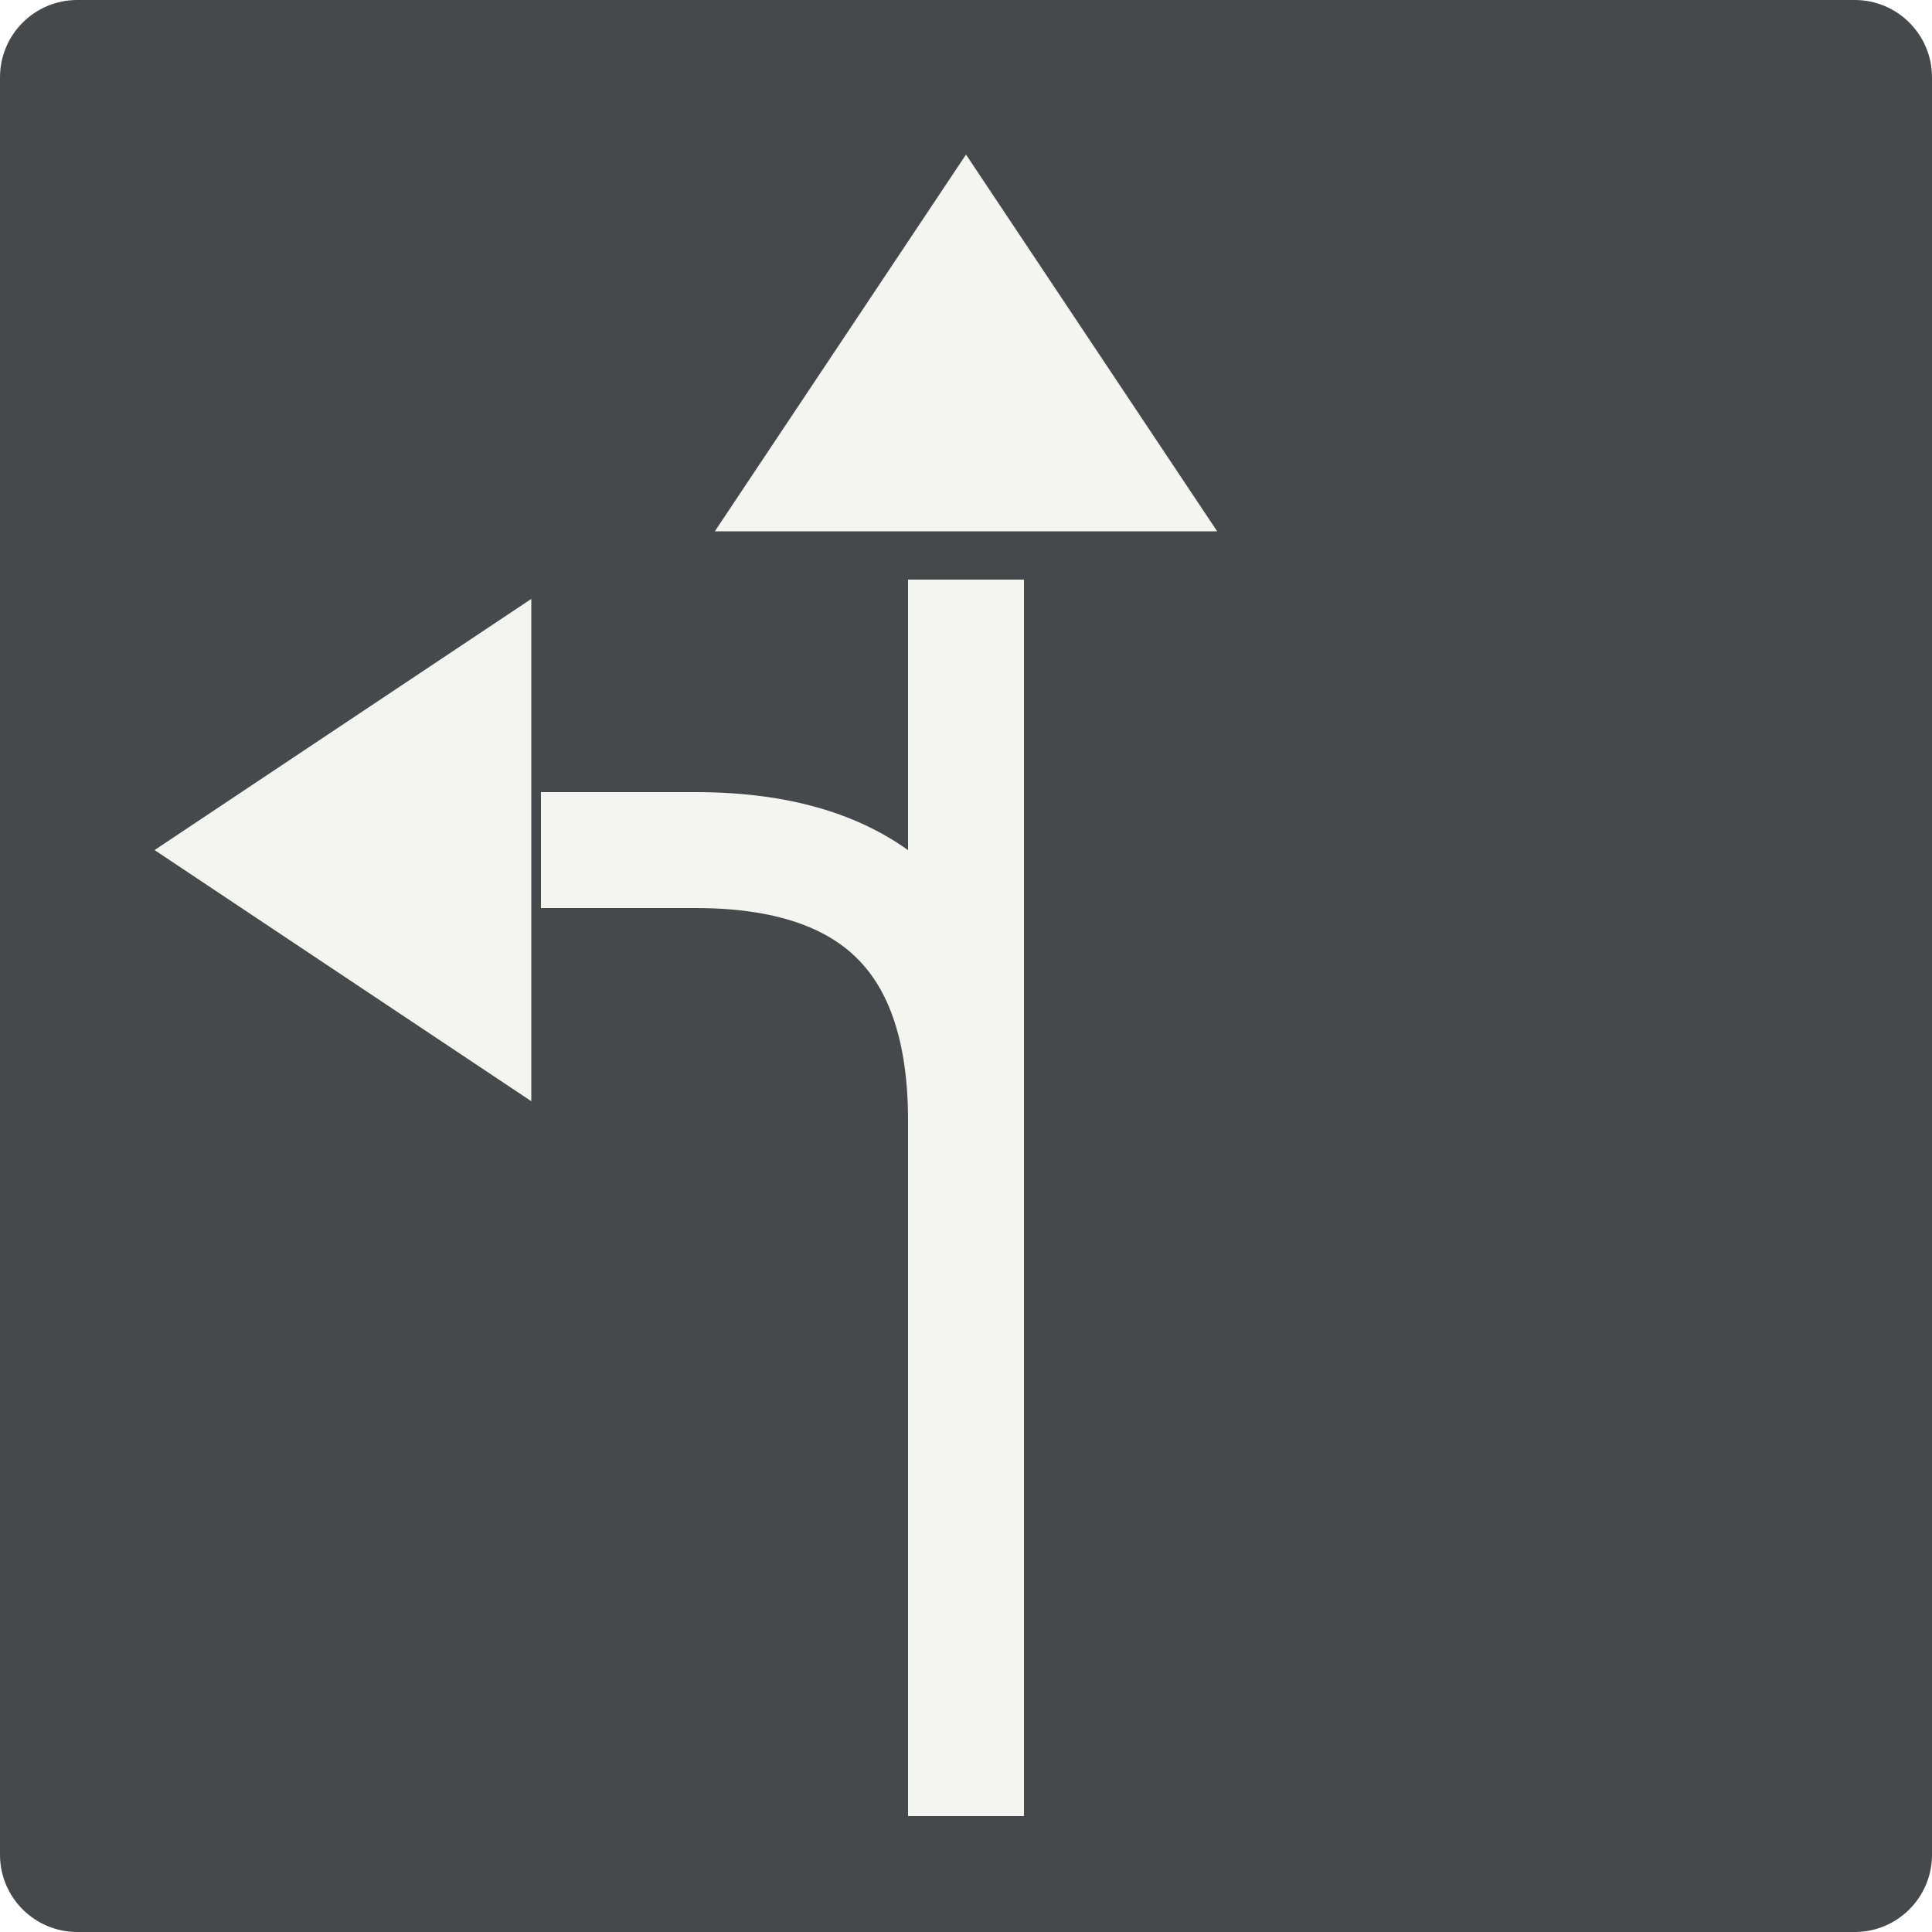
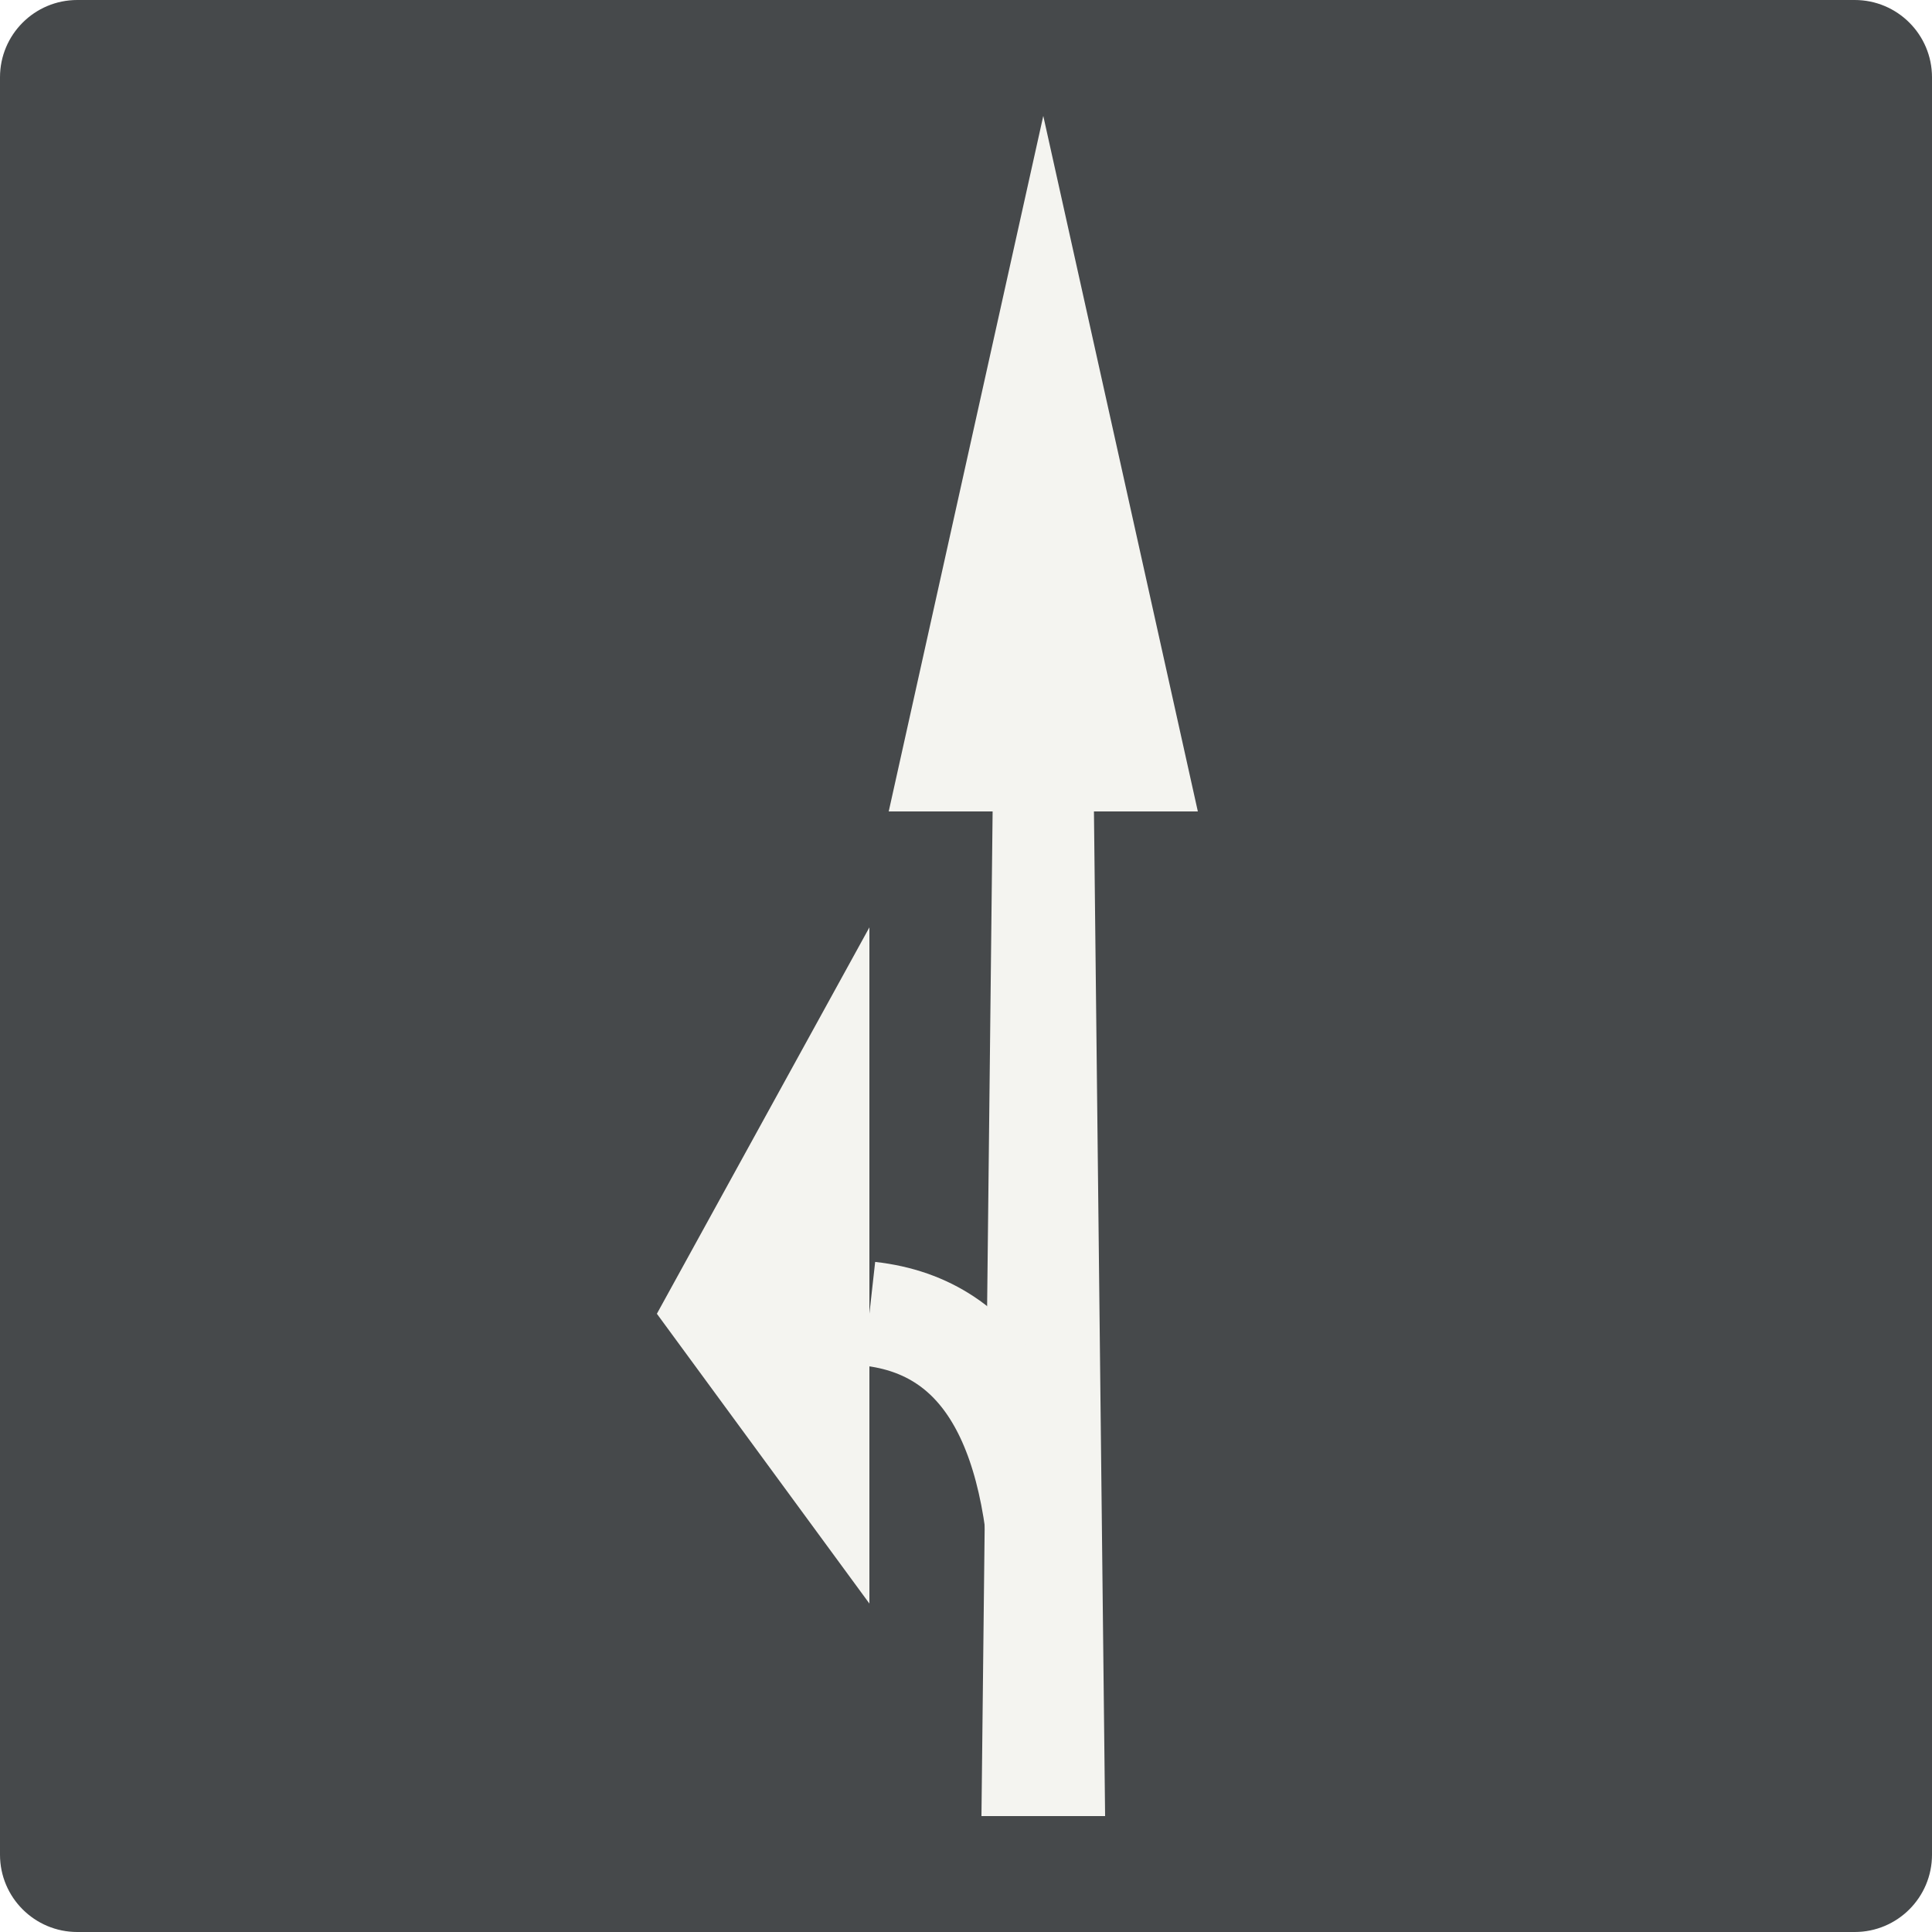
<svg xmlns="http://www.w3.org/2000/svg" viewBox="0 0 100 100">
  <rect width="100" height="100" rx="4" fill="#46494b" />
-   <path d="M50 94V30" fill="none" stroke="#f4f4f0" stroke-width="6" />
-   <path d="M50.0 8.0L63.0 27.5L37.0 27.5Z" fill="#f4f4f0" />
-   <path d="M50 94V58Q50 44 36 44H28" fill="none" stroke="#f4f4f0" stroke-width="6" />
-   <path d="M8.0 44.0L27.5 31.0L27.5 57.0Z" fill="#f4f4f0" />
+   <path d="M50.8 94H57.2L56.6 40H51.4Z" fill="#f4f4f0" />
+   <path d="M54 6L62 42H46Z" fill="#f4f4f0" />
+   <path d="M54 84Q54 69 45 68" fill="none" stroke="#f4f4f0" stroke-width="5.4" />
+   <path d="M45 48L34 68L45 83Z" fill="#f4f4f0" />
</svg>
